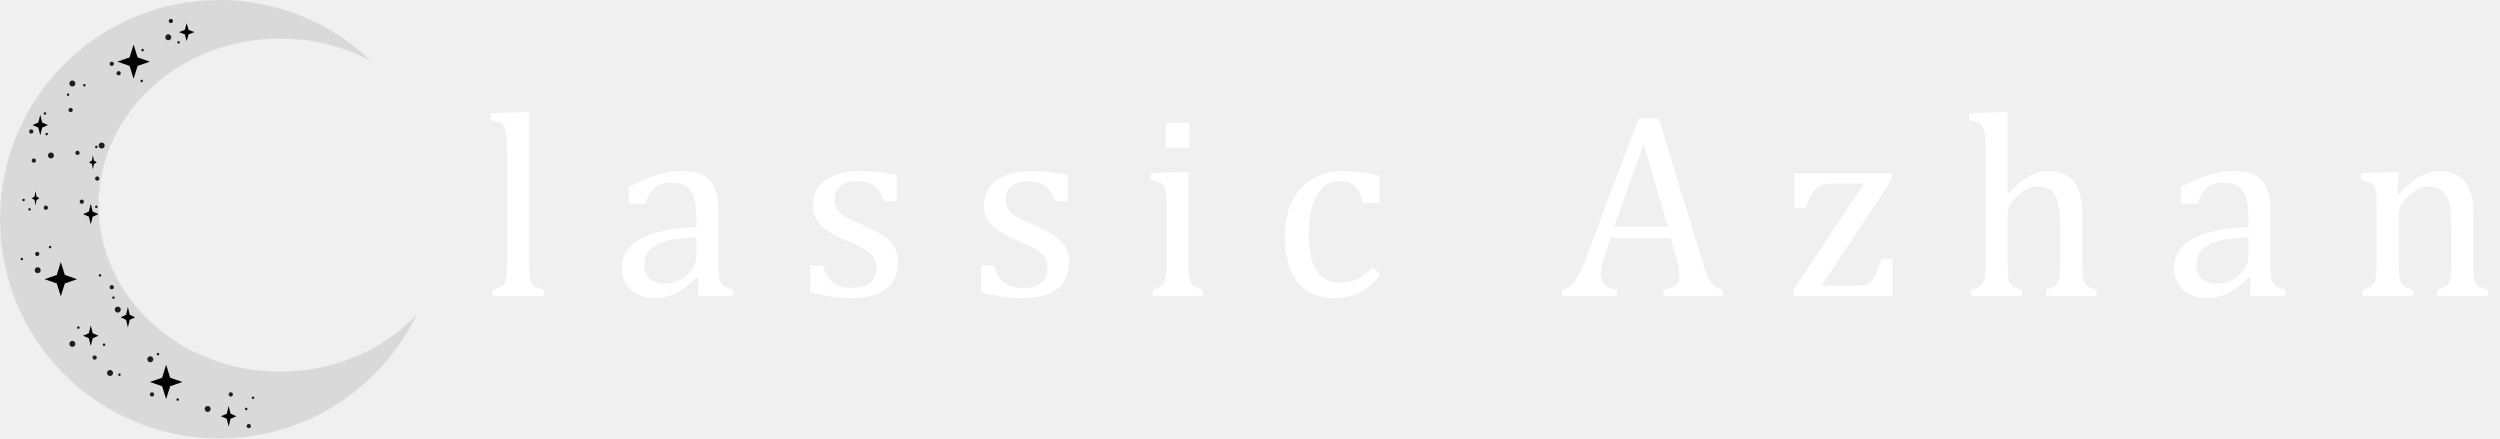
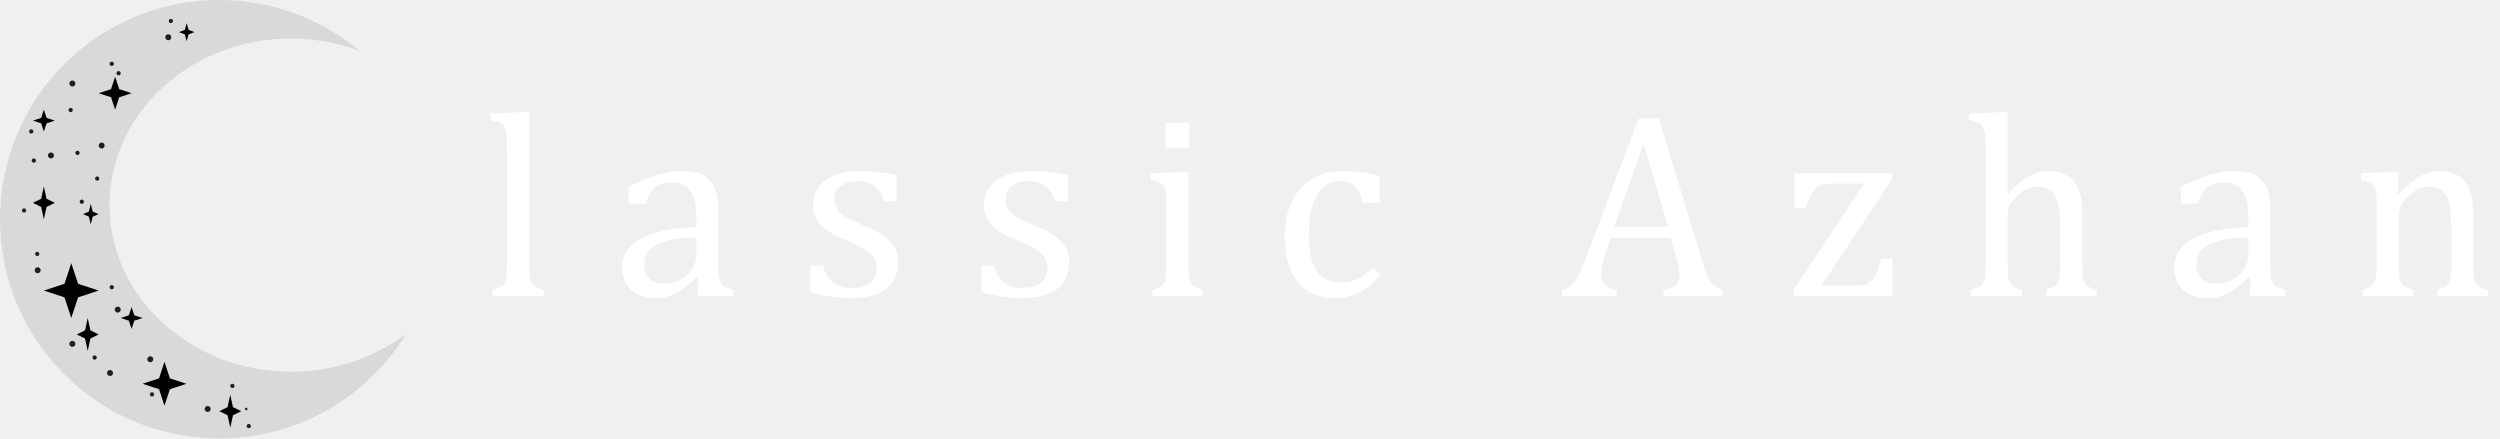
<svg xmlns="http://www.w3.org/2000/svg" width="228" height="40" viewBox="0 0 228 40" fill="none">
  <path d="M48.266 24.07C48.266 24.742 48.297 25.211 48.359 25.477C48.422 25.734 48.539 25.934 48.711 26.074C48.891 26.207 49.18 26.324 49.578 26.426V27H44.926V26.426C45.316 26.324 45.586 26.219 45.734 26.109C45.891 26 46 25.871 46.062 25.723C46.133 25.566 46.18 25.359 46.203 25.102C46.234 24.836 46.25 24.492 46.25 24.07V14.262C46.25 13.512 46.242 12.988 46.227 12.691C46.219 12.395 46.188 12.145 46.133 11.941C46.086 11.73 46.016 11.566 45.922 11.449C45.836 11.332 45.715 11.238 45.559 11.168C45.41 11.098 45.137 11.027 44.738 10.957V10.348L47.562 10.23H48.266V24.07ZM63.706 25.324L63.53 25.277C62.85 25.973 62.21 26.465 61.608 26.754C61.014 27.043 60.382 27.188 59.71 27.188C59.116 27.188 58.593 27.074 58.139 26.848C57.686 26.613 57.339 26.289 57.096 25.875C56.854 25.453 56.733 24.969 56.733 24.422C56.733 23.281 57.296 22.402 58.421 21.785C59.553 21.16 61.249 20.797 63.507 20.695V19.934C63.507 19.121 63.428 18.48 63.272 18.012C63.116 17.543 62.87 17.199 62.534 16.98C62.198 16.762 61.749 16.652 61.186 16.652C60.577 16.652 60.085 16.812 59.71 17.133C59.343 17.453 59.065 17.934 58.878 18.574H57.343V17.051C58.093 16.66 58.718 16.375 59.218 16.195C59.718 16.008 60.218 15.863 60.718 15.762C61.218 15.652 61.725 15.598 62.241 15.598C63.014 15.598 63.636 15.723 64.104 15.973C64.573 16.215 64.924 16.59 65.159 17.098C65.393 17.605 65.51 18.371 65.51 19.395V23.473C65.51 24.051 65.514 24.461 65.522 24.703C65.53 24.938 65.553 25.156 65.593 25.359C65.632 25.562 65.69 25.727 65.768 25.852C65.846 25.969 65.96 26.07 66.108 26.156C66.264 26.242 66.514 26.332 66.858 26.426V27H63.647L63.706 25.324ZM63.507 21.656C61.921 21.672 60.733 21.883 59.944 22.289C59.155 22.695 58.761 23.309 58.761 24.129C58.761 24.574 58.85 24.926 59.03 25.184C59.21 25.441 59.436 25.621 59.71 25.723C59.983 25.816 60.307 25.863 60.682 25.863C61.214 25.863 61.694 25.734 62.124 25.477C62.561 25.219 62.901 24.891 63.143 24.492C63.386 24.094 63.507 23.699 63.507 23.309V21.656ZM81.783 18.363H80.658C80.486 17.895 80.283 17.527 80.048 17.262C79.814 16.988 79.548 16.797 79.251 16.688C78.954 16.578 78.591 16.523 78.162 16.523C77.537 16.523 77.037 16.672 76.662 16.969C76.294 17.258 76.111 17.656 76.111 18.164C76.111 18.523 76.185 18.82 76.333 19.055C76.482 19.289 76.712 19.508 77.025 19.711C77.337 19.914 77.888 20.184 78.677 20.52C79.474 20.863 80.087 21.18 80.517 21.469C80.954 21.758 81.294 22.094 81.537 22.477C81.787 22.859 81.912 23.316 81.912 23.848C81.912 24.465 81.806 24.984 81.595 25.406C81.384 25.828 81.087 26.172 80.704 26.438C80.322 26.703 79.865 26.895 79.333 27.012C78.81 27.129 78.236 27.188 77.611 27.188C76.954 27.188 76.318 27.137 75.701 27.035C75.083 26.941 74.482 26.816 73.896 26.66V24.211H75.044C75.255 24.93 75.568 25.453 75.982 25.781C76.396 26.102 76.966 26.262 77.693 26.262C77.974 26.262 78.248 26.234 78.513 26.18C78.787 26.117 79.029 26.02 79.24 25.887C79.451 25.746 79.619 25.559 79.744 25.324C79.869 25.09 79.931 24.797 79.931 24.445C79.931 24.047 79.853 23.723 79.697 23.473C79.54 23.223 79.298 22.996 78.97 22.793C78.642 22.582 78.064 22.301 77.236 21.949C76.525 21.652 75.954 21.363 75.525 21.082C75.095 20.801 74.755 20.469 74.505 20.086C74.263 19.703 74.142 19.25 74.142 18.727C74.142 18.086 74.314 17.531 74.658 17.062C75.009 16.586 75.513 16.223 76.169 15.973C76.826 15.723 77.595 15.598 78.478 15.598C78.994 15.598 79.49 15.625 79.966 15.68C80.451 15.727 81.056 15.824 81.783 15.973V18.363ZM97.375 18.363H96.25C96.078 17.895 95.875 17.527 95.641 17.262C95.406 16.988 95.141 16.797 94.844 16.688C94.547 16.578 94.184 16.523 93.754 16.523C93.129 16.523 92.629 16.672 92.254 16.969C91.887 17.258 91.703 17.656 91.703 18.164C91.703 18.523 91.778 18.82 91.926 19.055C92.074 19.289 92.305 19.508 92.617 19.711C92.93 19.914 93.481 20.184 94.27 20.52C95.067 20.863 95.68 21.18 96.109 21.469C96.547 21.758 96.887 22.094 97.129 22.477C97.379 22.859 97.504 23.316 97.504 23.848C97.504 24.465 97.399 24.984 97.188 25.406C96.977 25.828 96.68 26.172 96.297 26.438C95.914 26.703 95.457 26.895 94.926 27.012C94.403 27.129 93.828 27.188 93.203 27.188C92.547 27.188 91.91 27.137 91.293 27.035C90.676 26.941 90.074 26.816 89.488 26.66V24.211H90.637C90.848 24.93 91.16 25.453 91.574 25.781C91.988 26.102 92.559 26.262 93.285 26.262C93.567 26.262 93.84 26.234 94.106 26.18C94.379 26.117 94.621 26.02 94.832 25.887C95.043 25.746 95.211 25.559 95.336 25.324C95.461 25.09 95.524 24.797 95.524 24.445C95.524 24.047 95.445 23.723 95.289 23.473C95.133 23.223 94.891 22.996 94.563 22.793C94.234 22.582 93.656 22.301 92.828 21.949C92.117 21.652 91.547 21.363 91.117 21.082C90.688 20.801 90.348 20.469 90.098 20.086C89.856 19.703 89.734 19.25 89.734 18.727C89.734 18.086 89.906 17.531 90.25 17.062C90.602 16.586 91.106 16.223 91.762 15.973C92.418 15.723 93.188 15.598 94.07 15.598C94.586 15.598 95.082 15.625 95.559 15.68C96.043 15.727 96.649 15.824 97.375 15.973V18.363ZM108.468 11.203V13.477H106.311V11.203H108.468ZM105.116 26.426C105.421 26.332 105.636 26.25 105.761 26.18C105.893 26.109 106.003 26.012 106.089 25.887C106.183 25.762 106.253 25.57 106.3 25.312C106.354 25.055 106.382 24.652 106.382 24.105V18.996C106.382 18.496 106.374 18.094 106.358 17.789C106.343 17.484 106.288 17.242 106.194 17.062C106.1 16.875 105.956 16.738 105.761 16.652C105.573 16.559 105.304 16.48 104.952 16.418V15.797L107.683 15.691H108.397V24.07C108.397 24.742 108.429 25.211 108.491 25.477C108.554 25.734 108.671 25.934 108.843 26.074C109.022 26.207 109.311 26.324 109.71 26.426V27H105.116V26.426ZM125.806 16.066V18.516H124.318C124.185 18.008 124.021 17.609 123.826 17.32C123.63 17.023 123.404 16.816 123.146 16.699C122.888 16.582 122.568 16.523 122.185 16.523C121.638 16.523 121.154 16.699 120.732 17.051C120.31 17.402 119.974 17.938 119.724 18.656C119.482 19.375 119.361 20.254 119.361 21.293C119.361 21.957 119.408 22.566 119.502 23.121C119.595 23.668 119.755 24.137 119.982 24.527C120.209 24.918 120.509 25.223 120.884 25.441C121.259 25.66 121.724 25.77 122.279 25.77C122.818 25.77 123.318 25.664 123.779 25.453C124.248 25.242 124.732 24.871 125.232 24.34L125.9 25.113C125.502 25.551 125.15 25.891 124.845 26.133C124.541 26.367 124.213 26.566 123.861 26.73C123.517 26.887 123.173 27 122.83 27.07C122.494 27.148 122.127 27.188 121.728 27.188C120.252 27.188 119.123 26.699 118.341 25.723C117.56 24.738 117.17 23.32 117.17 21.469C117.17 20.312 117.388 19.289 117.826 18.398C118.263 17.5 118.877 16.809 119.666 16.324C120.455 15.84 121.365 15.598 122.396 15.598C123.037 15.598 123.627 15.637 124.166 15.715C124.713 15.785 125.259 15.902 125.806 16.066ZM151.718 27V26.426C152.108 26.348 152.397 26.262 152.585 26.168C152.78 26.074 152.925 25.945 153.019 25.781C153.112 25.609 153.159 25.383 153.159 25.102C153.159 24.836 153.128 24.551 153.065 24.246C153.003 23.934 152.913 23.586 152.796 23.203L152.362 21.691H146.901L146.503 22.84C146.3 23.418 146.167 23.855 146.105 24.152C146.042 24.449 146.011 24.719 146.011 24.961C146.011 25.43 146.128 25.773 146.362 25.992C146.605 26.211 146.972 26.355 147.464 26.426V27H142.46V26.426C142.897 26.355 143.276 26.102 143.597 25.664C143.925 25.227 144.241 24.602 144.546 23.789L149.433 10.816H151.284L155.269 23.883C155.456 24.492 155.62 24.957 155.761 25.277C155.909 25.598 156.085 25.848 156.288 26.027C156.491 26.207 156.769 26.34 157.12 26.426V27H151.718ZM147.218 20.672H152.116L149.89 13.113L147.218 20.672ZM172.595 23.602V27H163.572V26.426L169.994 16.746H166.818C166.428 16.746 166.119 16.816 165.892 16.957C165.666 17.098 165.451 17.332 165.248 17.66C165.045 17.988 164.849 18.43 164.662 18.984H163.642V15.797H172.525V16.383L166.115 26.051H169.197C169.603 26.051 169.908 26.02 170.111 25.957C170.314 25.895 170.49 25.797 170.638 25.664C170.787 25.523 170.931 25.305 171.072 25.008C171.213 24.711 171.381 24.242 171.576 23.602H172.595ZM183.102 17.637L183.149 17.648C183.758 17.031 184.239 16.602 184.59 16.359C184.95 16.109 185.301 15.922 185.645 15.797C185.997 15.672 186.372 15.609 186.77 15.609C187.2 15.609 187.583 15.66 187.918 15.762C188.254 15.863 188.547 16.02 188.797 16.23C189.055 16.434 189.262 16.688 189.418 16.992C189.583 17.289 189.704 17.648 189.782 18.07C189.86 18.484 189.899 19.012 189.899 19.652V24.07C189.899 24.75 189.926 25.215 189.981 25.465C190.043 25.707 190.149 25.898 190.297 26.039C190.454 26.172 190.762 26.301 191.223 26.426V27H186.606V26.426C186.911 26.332 187.129 26.25 187.262 26.18C187.395 26.109 187.504 26.012 187.59 25.887C187.684 25.762 187.754 25.57 187.801 25.312C187.856 25.047 187.883 24.648 187.883 24.117V21.047C187.883 20.008 187.829 19.215 187.719 18.668C187.618 18.113 187.411 17.699 187.098 17.426C186.793 17.152 186.364 17.016 185.809 17.016C185.497 17.016 185.215 17.07 184.965 17.18C184.715 17.289 184.426 17.484 184.098 17.766C183.77 18.047 183.52 18.336 183.348 18.633C183.184 18.93 183.102 19.246 183.102 19.582V24.07C183.102 24.602 183.114 24.98 183.137 25.207C183.168 25.434 183.223 25.625 183.301 25.781C183.379 25.93 183.497 26.055 183.653 26.156C183.817 26.25 184.067 26.34 184.403 26.426V27H179.762V26.426C180.106 26.332 180.352 26.242 180.5 26.156C180.649 26.07 180.762 25.961 180.84 25.828C180.926 25.695 180.989 25.504 181.028 25.254C181.067 25.004 181.086 24.609 181.086 24.07V14.262C181.086 13.512 181.079 12.988 181.063 12.691C181.055 12.395 181.024 12.145 180.969 11.941C180.922 11.73 180.852 11.566 180.758 11.449C180.672 11.332 180.551 11.238 180.395 11.168C180.247 11.098 179.973 11.027 179.575 10.957V10.348L182.399 10.23H183.102V17.637ZM205.257 25.324L205.081 25.277C204.402 25.973 203.761 26.465 203.159 26.754C202.566 27.043 201.933 27.188 201.261 27.188C200.667 27.188 200.144 27.074 199.691 26.848C199.238 26.613 198.89 26.289 198.648 25.875C198.405 25.453 198.284 24.969 198.284 24.422C198.284 23.281 198.847 22.402 199.972 21.785C201.105 21.16 202.8 20.797 205.058 20.695V19.934C205.058 19.121 204.98 18.48 204.823 18.012C204.667 17.543 204.421 17.199 204.085 16.98C203.749 16.762 203.3 16.652 202.738 16.652C202.128 16.652 201.636 16.812 201.261 17.133C200.894 17.453 200.616 17.934 200.429 18.574H198.894V17.051C199.644 16.66 200.269 16.375 200.769 16.195C201.269 16.008 201.769 15.863 202.269 15.762C202.769 15.652 203.277 15.598 203.792 15.598C204.566 15.598 205.187 15.723 205.655 15.973C206.124 16.215 206.476 16.59 206.71 17.098C206.945 17.605 207.062 18.371 207.062 19.395V23.473C207.062 24.051 207.066 24.461 207.073 24.703C207.081 24.938 207.105 25.156 207.144 25.359C207.183 25.562 207.241 25.727 207.32 25.852C207.398 25.969 207.511 26.07 207.659 26.156C207.816 26.242 208.066 26.332 208.409 26.426V27H205.198L205.257 25.324ZM205.058 21.656C203.472 21.672 202.284 21.883 201.495 22.289C200.706 22.695 200.312 23.309 200.312 24.129C200.312 24.574 200.402 24.926 200.581 25.184C200.761 25.441 200.988 25.621 201.261 25.723C201.534 25.816 201.859 25.863 202.234 25.863C202.765 25.863 203.245 25.734 203.675 25.477C204.113 25.219 204.452 24.891 204.695 24.492C204.937 24.094 205.058 23.699 205.058 23.309V21.656ZM226.896 27H222.279V26.426C222.584 26.332 222.803 26.25 222.935 26.18C223.068 26.109 223.178 26.012 223.264 25.887C223.357 25.762 223.428 25.57 223.475 25.312C223.529 25.047 223.557 24.648 223.557 24.117V21.047C223.557 20.5 223.541 20.004 223.51 19.559C223.478 19.113 223.424 18.75 223.346 18.469C223.275 18.18 223.185 17.957 223.076 17.801C222.975 17.637 222.85 17.5 222.701 17.391C222.56 17.273 222.396 17.184 222.209 17.121C222.021 17.051 221.775 17.016 221.471 17.016C221.166 17.016 220.877 17.078 220.603 17.203C220.33 17.32 220.029 17.527 219.701 17.824C219.373 18.121 219.135 18.414 218.986 18.703C218.838 18.992 218.764 19.324 218.764 19.699V24.07C218.764 24.742 218.795 25.211 218.857 25.477C218.92 25.734 219.037 25.934 219.209 26.074C219.389 26.207 219.678 26.324 220.076 26.426V27H215.482V26.426C215.787 26.332 216.002 26.25 216.127 26.18C216.26 26.109 216.369 26.012 216.455 25.887C216.549 25.762 216.619 25.57 216.666 25.312C216.721 25.055 216.748 24.652 216.748 24.105V18.996C216.748 18.496 216.74 18.094 216.725 17.789C216.709 17.484 216.654 17.242 216.56 17.062C216.467 16.875 216.322 16.738 216.127 16.652C215.939 16.559 215.67 16.48 215.318 16.418V15.797L218.06 15.691H218.775L218.646 17.602L218.81 17.648C219.389 17.062 219.853 16.645 220.205 16.395C220.564 16.145 220.924 15.953 221.283 15.82C221.65 15.68 222.037 15.609 222.443 15.609C222.865 15.609 223.24 15.66 223.568 15.762C223.904 15.855 224.197 16.004 224.447 16.207C224.705 16.41 224.916 16.664 225.08 16.969C225.244 17.266 225.365 17.625 225.443 18.047C225.529 18.469 225.572 19.004 225.572 19.652V24.07C225.572 24.609 225.588 25 225.619 25.242C225.65 25.484 225.705 25.672 225.783 25.805C225.861 25.938 225.975 26.051 226.123 26.145C226.271 26.23 226.529 26.324 226.896 26.426V27Z" fill="white" />
-   <path d="M19.994 0C25.358 0 30.228 2.112 33.818 5.55C31.383 4.256 28.555 3.515 25.539 3.515C16.399 3.515 8.989 10.317 8.989 18.707C8.989 27.097 16.399 33.899 25.539 33.899C30.508 33.899 34.964 31.888 37.997 28.705C34.76 35.385 27.915 39.991 19.994 39.991C8.952 39.991 0 31.039 0 19.996C0 8.953 8.952 0 19.994 0Z" fill="#D9D9D9" />
-   <path d="M11.664 28L11.828 28.705L12.328 28.937L11.828 29.169L11.664 29.875L11.5 29.169L11 28.937L11.5 28.705L11.664 28Z" fill="black" />
-   <path d="M3.241 17.418L3.328 17.918L3.593 18.082L3.328 18.246L3.241 18.746L3.154 18.246L2.89 18.082L3.154 17.918L3.241 17.418Z" fill="black" />
-   <path d="M8.474 14.138L8.561 14.637L8.826 14.802L8.561 14.966L8.474 15.465L8.387 14.966L8.123 14.802L8.387 14.637L8.474 14.138Z" fill="black" />
+   <path d="M19.994 0C24.867 0 29.333 1.744 32.802 4.642C30.87 3.916 28.756 3.515 26.539 3.515C17.399 3.515 9.989 10.317 9.989 18.707C9.989 27.097 17.399 33.899 26.539 33.899C30.526 33.899 34.184 32.605 37.041 30.448C33.524 36.173 27.205 39.991 19.994 39.991C8.952 39.991 0 31.039 0 19.996C0 8.953 8.952 0 19.994 0Z" fill="#D9D9D9" />
+   <path d="M12 28L12.248 28.753L13 29L12.248 29.247L12 30L11.752 29.247L11 29L11.752 28.753L12 28Z" fill="black" />
+   <path d="M4 17L4.247 18.129L5 18.5L4.247 18.871L4 20L3.753 18.871L3 18.5L3.753 18.129L4 17Z" fill="black" />
+   <path d="M10.5 7L10.871 8.129L12 8.5L10.871 8.871L10.5 10L10.129 8.871L9 8.5L10.129 8.129L10.5 7Z" fill="black" />
  <path d="M8.279 18.59L8.453 19.295L8.982 19.527L8.453 19.759L8.279 20.464L8.105 19.759L7.576 19.527L8.105 19.295L8.279 18.59Z" fill="black" />
-   <path d="M5.545 23.901L5.913 25.077L7.029 25.463L5.913 25.85L5.545 27.025L5.178 25.85L4.061 25.463L5.178 25.077L5.545 23.901Z" fill="black" />
-   <path d="M12.184 4.062L12.551 5.237L13.668 5.624L12.551 6.01L12.184 7.186L11.817 6.01L10.7 5.624L11.817 5.237L12.184 4.062Z" fill="black" />
-   <path d="M15.152 33.274L15.519 34.45L16.636 34.836L15.519 35.223L15.152 36.398L14.785 35.223L13.668 34.836L14.785 34.45L15.152 33.274Z" fill="black" />
+   <path d="M6.5 24L7.119 25.881L9 26.5L7.119 27.119L6.5 29L5.881 27.119L4 26.5L5.881 25.881L6.5 24Z" fill="black" />
+   <path d="M15 33L15.495 34.505L17 35L15.495 35.495L15 37L14.505 35.495L13 35L14.505 34.505L15 33Z" fill="black" />
  <path d="M17.026 2.109L17.201 2.726L17.73 2.929L17.201 3.132L17.026 3.749L16.853 3.132L16.324 2.929L16.853 2.726L17.026 2.109Z" fill="black" />
-   <path d="M20.854 37.023L21.028 37.729L21.556 37.961L21.028 38.193L20.854 38.898L20.68 38.193L20.151 37.961L20.68 37.729L20.854 37.023Z" fill="black" />
-   <path d="M8.279 29.681L8.453 30.387L8.982 30.619L8.453 30.85L8.279 31.556L8.105 30.85L7.576 30.619L8.105 30.387L8.279 29.681Z" fill="black" />
-   <path d="M3.671 10.466L3.845 11.172L4.374 11.404L3.845 11.636L3.671 12.341L3.497 11.636L2.968 11.404L3.497 11.172L3.671 10.466Z" fill="black" />
+   <path d="M21 36L21.247 37.129L22 37.5L21.247 37.871L21 39L20.753 37.871L20 37.5L20.753 37.129L21 36Z" fill="black" />
+   <path d="M8 29L8.247 30.129L9 30.5L8.247 30.871L8 32L7.753 30.871L7 30.5L7.753 30.129L8 29Z" fill="black" />
+   <path d="M4 10L4.247 10.752L5 11L4.247 11.248L4 12L3.753 11.248L3 11L3.753 10.752L4 10Z" fill="black" />
  <ellipse cx="9.273" cy="13.273" rx="0.273" ry="0.273" fill="#1E1E1E" />
  <ellipse cx="4.647" cy="14.177" rx="0.273" ry="0.273" fill="#1E1E1E" />
  <path d="M3.71 24.643C3.71 24.794 3.588 24.916 3.437 24.916C3.286 24.916 3.163 24.794 3.163 24.643C3.163 24.492 3.286 24.37 3.437 24.37C3.588 24.37 3.71 24.492 3.71 24.643Z" fill="#1E1E1E" />
  <ellipse cx="7.459" cy="18.395" rx="0.195" ry="0.195" fill="#1E1E1E" />
-   <ellipse cx="4.179" cy="18.941" rx="0.195" ry="0.195" fill="#1E1E1E" />
+   <ellipse cx="2.195" cy="19.195" rx="0.195" ry="0.195" fill="#1E1E1E" />
  <ellipse cx="6.444" cy="10.037" rx="0.195" ry="0.195" fill="#1E1E1E" />
  <ellipse cx="8.63" cy="32.61" rx="0.195" ry="0.195" fill="#1E1E1E" />
  <ellipse cx="13.863" cy="35.969" rx="0.195" ry="0.195" fill="#1E1E1E" />
-   <ellipse cx="21.049" cy="35.969" rx="0.195" ry="0.195" fill="#1E1E1E" />
+   <ellipse cx="21.195" cy="35.195" rx="0.195" ry="0.195" fill="#1E1E1E" />
  <ellipse cx="22.689" cy="38.859" rx="0.195" ry="0.195" fill="#1E1E1E" />
  <ellipse cx="10.193" cy="5.819" rx="0.195" ry="0.195" fill="#1E1E1E" />
  <ellipse cx="10.817" cy="6.678" rx="0.195" ry="0.195" fill="#1E1E1E" />
  <ellipse cx="7.068" cy="13.942" rx="0.195" ry="0.195" fill="#1E1E1E" />
  <ellipse cx="8.865" cy="16.285" rx="0.195" ry="0.195" fill="#1E1E1E" />
  <ellipse cx="3.085" cy="14.645" rx="0.195" ry="0.195" fill="#1E1E1E" />
  <ellipse cx="2.851" cy="11.99" rx="0.195" ry="0.195" fill="#1E1E1E" />
  <ellipse cx="15.582" cy="1.914" rx="0.195" ry="0.195" fill="#1E1E1E" />
-   <ellipse cx="4.1" cy="10.349" rx="0.117" ry="0.117" fill="#1E1E1E" />
-   <ellipse cx="4.257" cy="12.224" rx="0.117" ry="0.117" fill="#1E1E1E" />
-   <ellipse cx="10.895" cy="34.172" rx="0.117" ry="0.117" fill="#1E1E1E" />
-   <ellipse cx="4.569" cy="22.534" rx="0.117" ry="0.117" fill="#1E1E1E" />
-   <ellipse cx="1.992" cy="23.628" rx="0.117" ry="0.117" fill="#1E1E1E" />
-   <ellipse cx="2.695" cy="19.097" rx="0.117" ry="0.117" fill="#1E1E1E" />
-   <ellipse cx="2.148" cy="18.238" rx="0.117" ry="0.117" fill="#1E1E1E" />
-   <ellipse cx="10.349" cy="27.143" rx="0.117" ry="0.117" fill="#1E1E1E" />
-   <ellipse cx="9.117" cy="25.117" rx="0.117" ry="0.117" fill="#1E1E1E" />
-   <ellipse cx="8.787" cy="13.396" rx="0.117" ry="0.117" fill="#1E1E1E" />
-   <ellipse cx="16.206" cy="36.438" rx="0.117" ry="0.117" fill="#1E1E1E" />
  <ellipse cx="22.455" cy="37.297" rx="0.117" ry="0.117" fill="#1E1E1E" />
-   <ellipse cx="23.079" cy="36.281" rx="0.117" ry="0.117" fill="#1E1E1E" />
-   <ellipse cx="9.49" cy="31.439" rx="0.117" ry="0.117" fill="#1E1E1E" />
-   <ellipse cx="7.146" cy="29.876" rx="0.117" ry="0.117" fill="#1E1E1E" />
-   <ellipse cx="14.41" cy="32.298" rx="0.117" ry="0.117" fill="#1E1E1E" />
-   <ellipse cx="8.787" cy="18.863" rx="0.117" ry="0.117" fill="#1E1E1E" />
-   <ellipse cx="16.285" cy="3.866" rx="0.117" ry="0.117" fill="#1E1E1E" />
-   <ellipse cx="13.004" cy="4.569" rx="0.117" ry="0.117" fill="#1E1E1E" />
-   <ellipse cx="7.693" cy="7.772" rx="0.117" ry="0.117" fill="#1E1E1E" />
-   <ellipse cx="6.209" cy="8.631" rx="0.117" ry="0.117" fill="#1E1E1E" />
-   <ellipse cx="12.926" cy="7.381" rx="0.117" ry="0.117" fill="#1E1E1E" />
  <ellipse cx="3.397" cy="23.159" rx="0.195" ry="0.195" fill="#1E1E1E" />
  <ellipse cx="10.195" cy="26.195" rx="0.195" ry="0.195" fill="#1E1E1E" />
  <ellipse cx="18.94" cy="37.297" rx="0.273" ry="0.273" fill="#1E1E1E" />
  <ellipse cx="13.707" cy="32.766" rx="0.273" ry="0.273" fill="#1E1E1E" />
  <ellipse cx="10.036" cy="34.016" rx="0.273" ry="0.273" fill="#1E1E1E" />
  <ellipse cx="10.739" cy="28.236" rx="0.273" ry="0.273" fill="#1E1E1E" />
  <ellipse cx="6.6" cy="31.36" rx="0.273" ry="0.273" fill="#1E1E1E" />
  <ellipse cx="6.6" cy="7.616" rx="0.273" ry="0.273" fill="#1E1E1E" />
  <ellipse cx="15.347" cy="3.398" rx="0.273" ry="0.273" fill="#1E1E1E" />
</svg>
